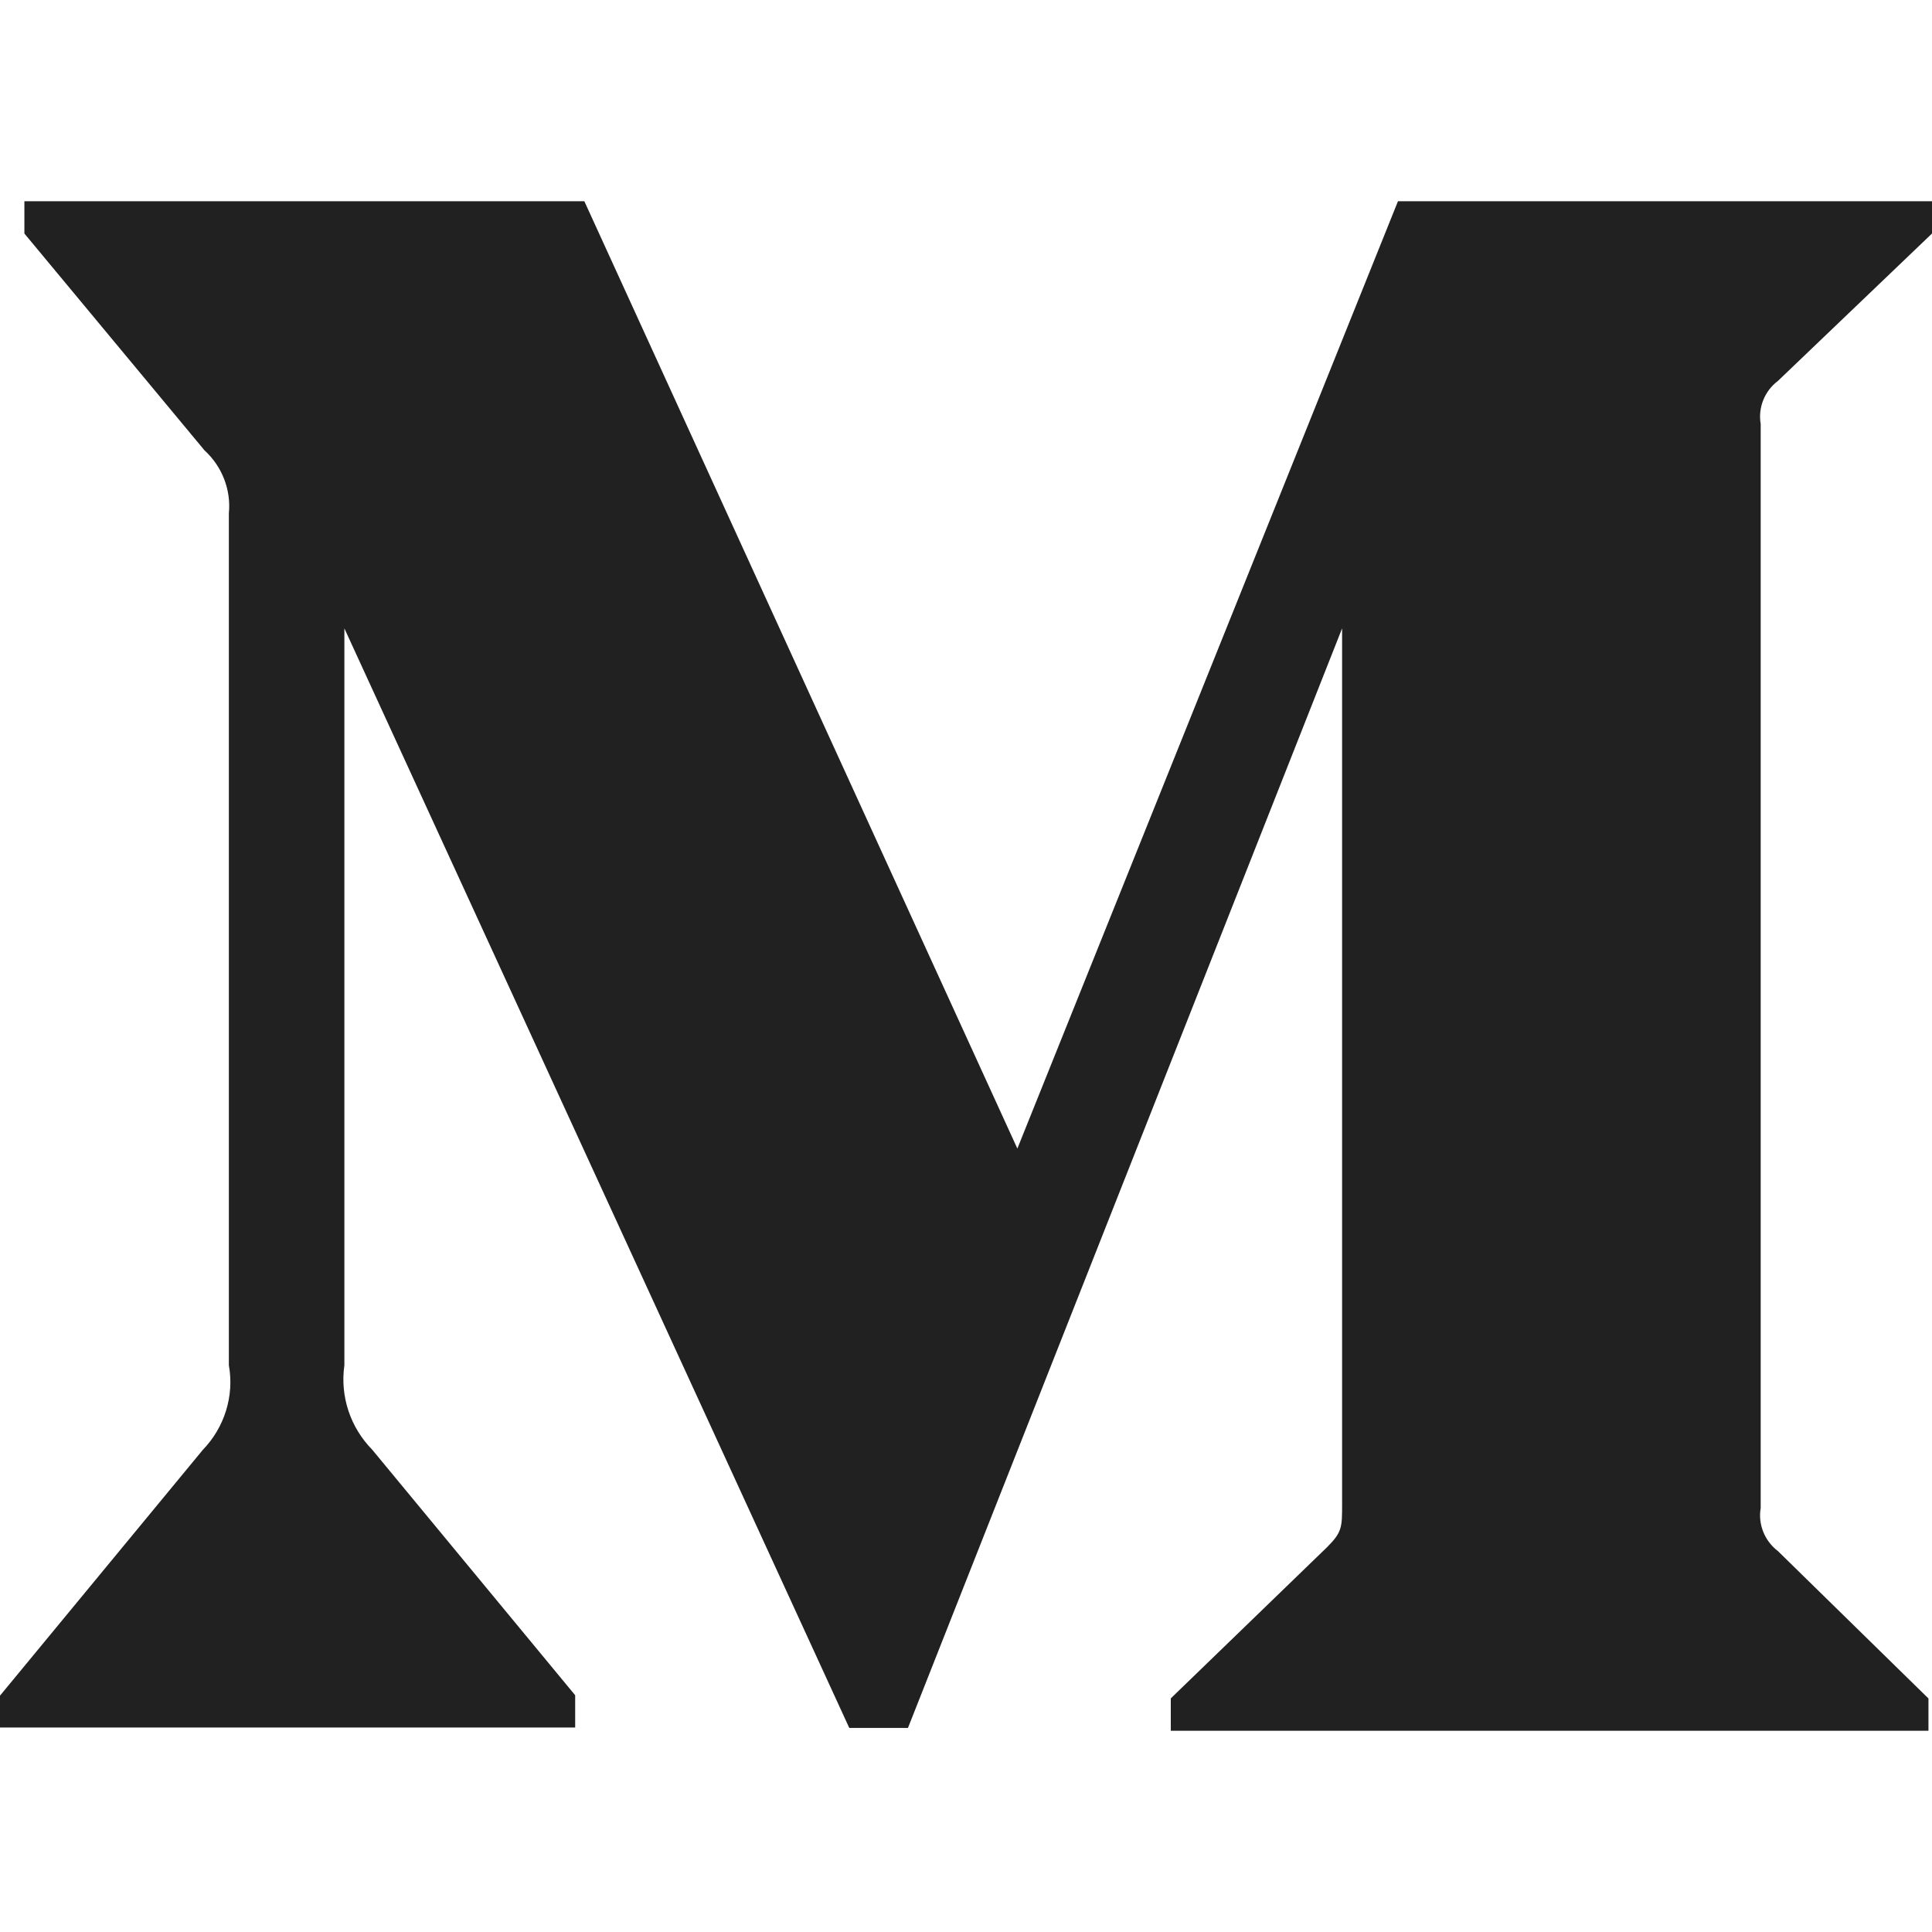
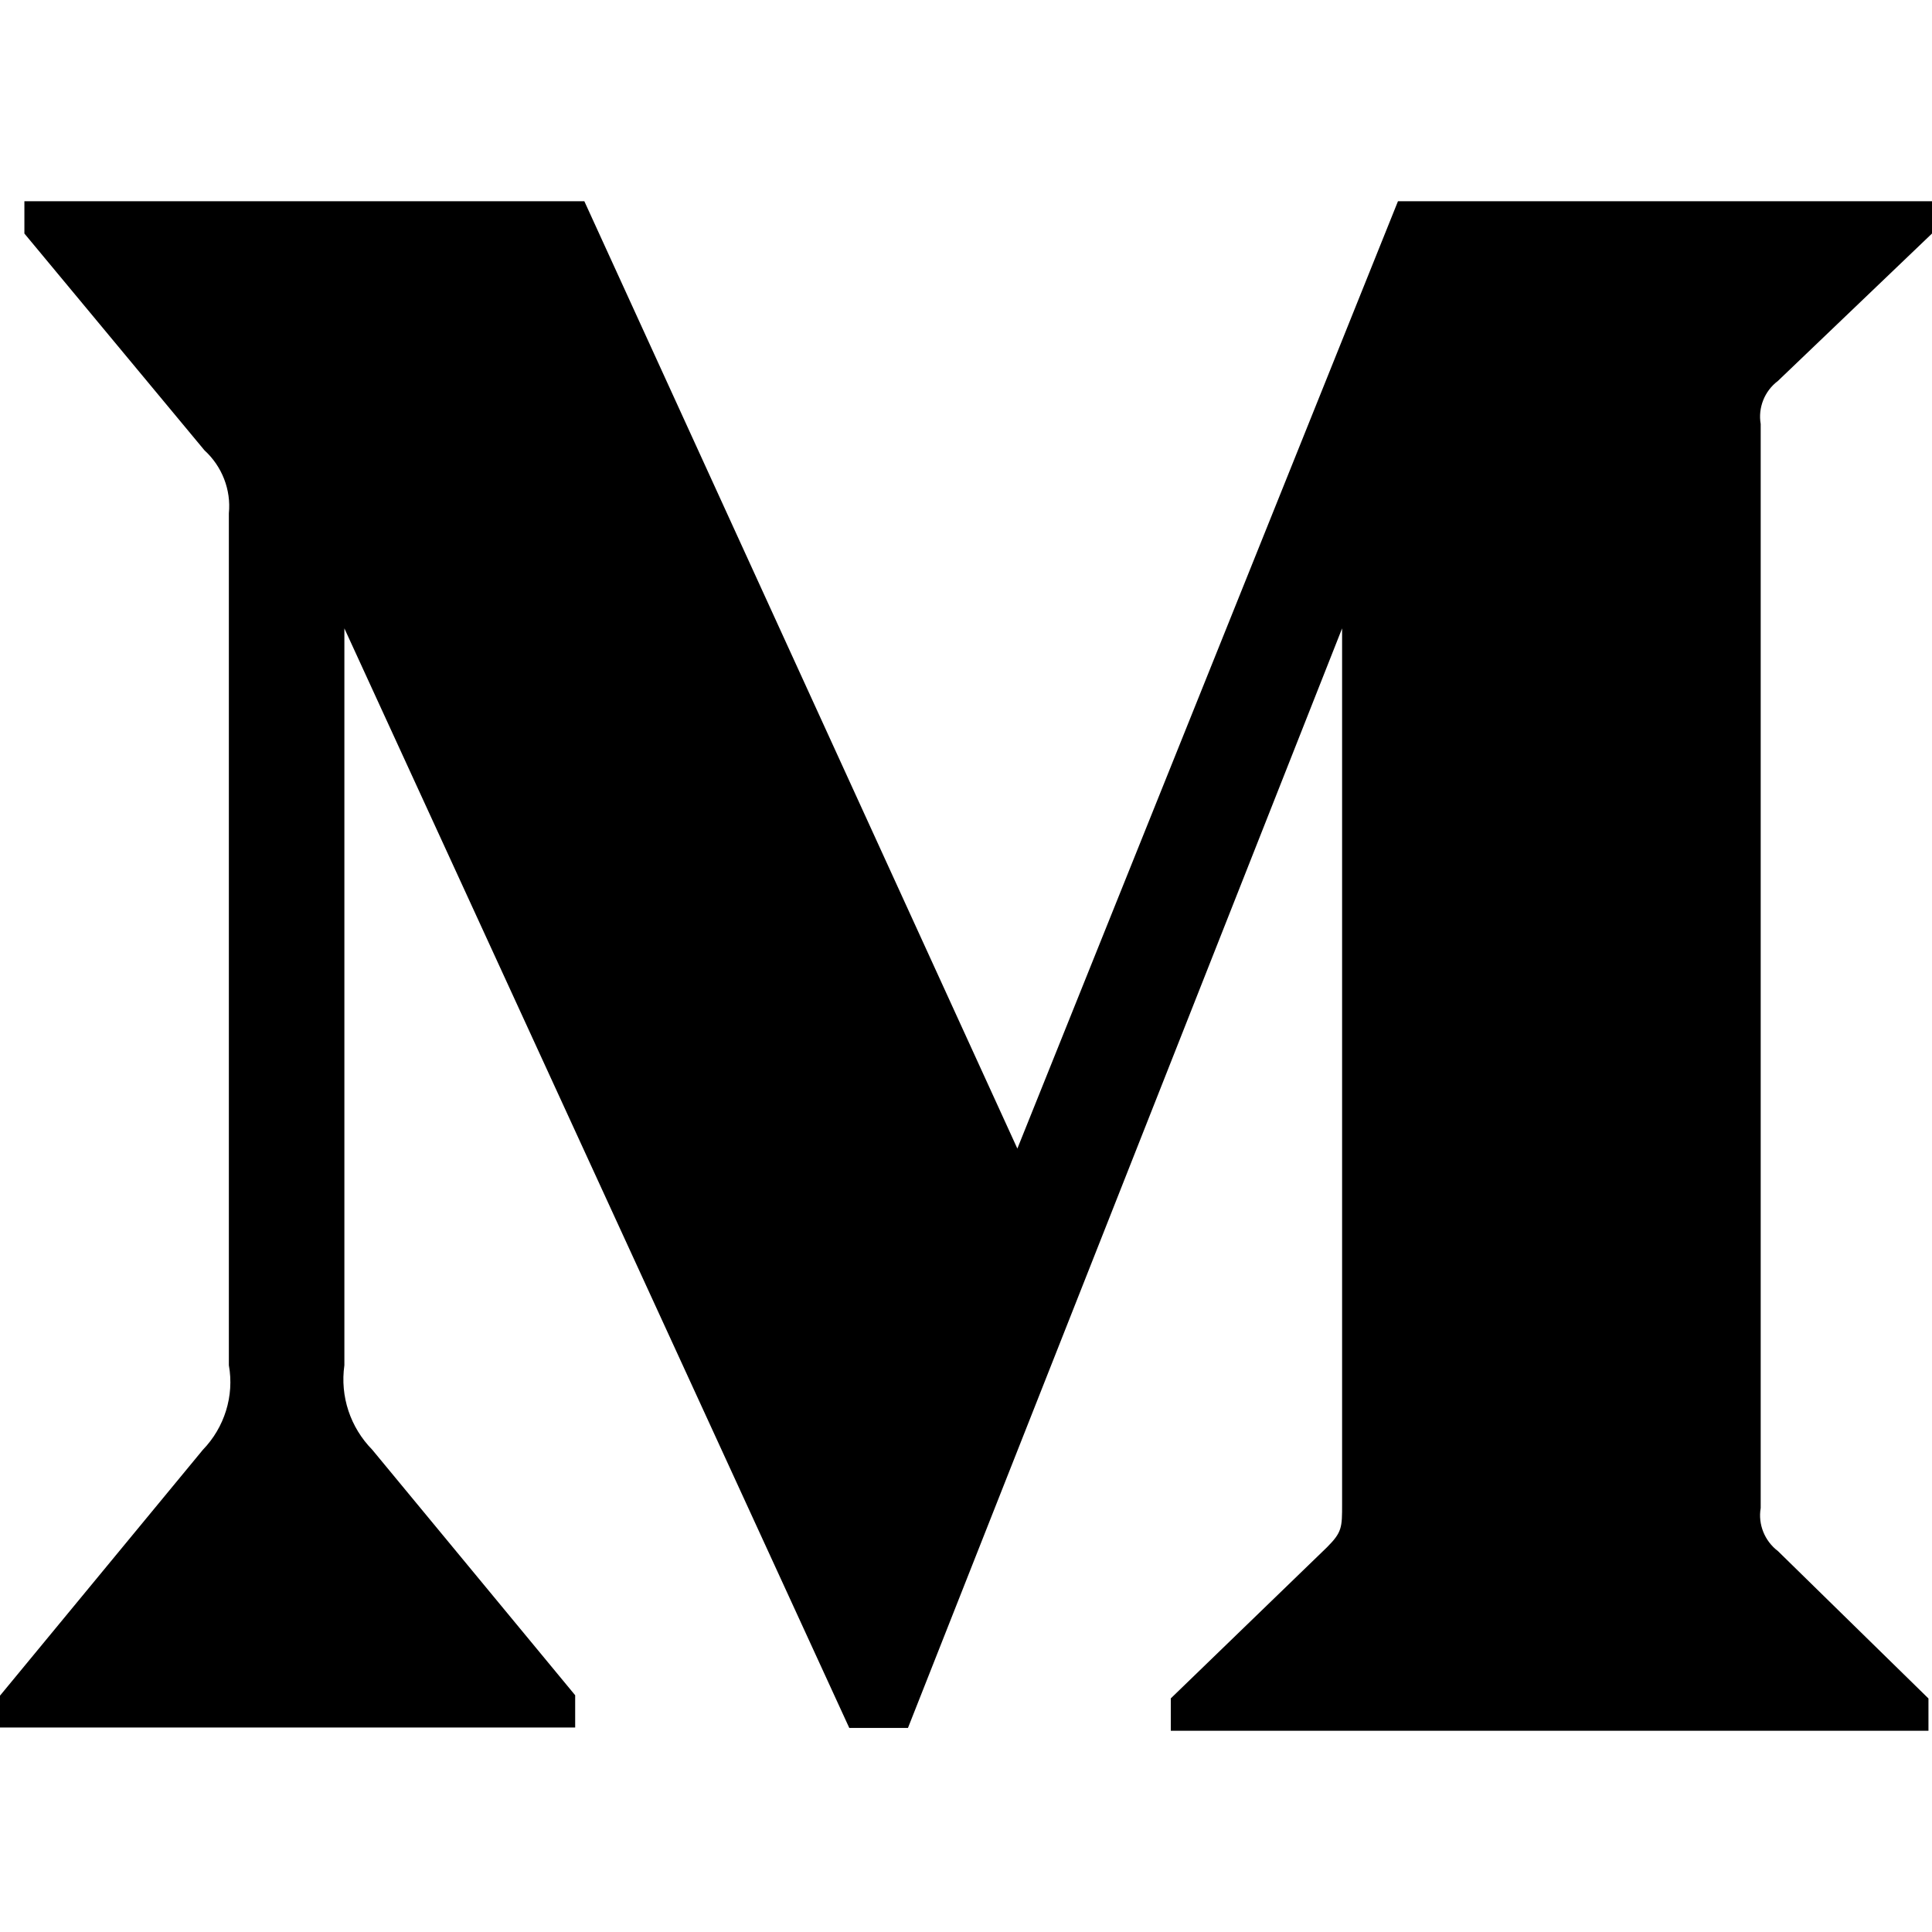
- <svg xmlns="http://www.w3.org/2000/svg" enable-background="new 0 0 24 24" height="512" viewBox="0 0 24 24" width="512">
-   <path d="m22.085 4.733 1.915-1.832v-.401h-6.634l-4.728 11.768-5.379-11.768h-6.956v.401l2.237 2.693c.218.199.332.49.303.783v10.583c.069.381-.055.773-.323 1.05l-2.52 3.054v.396h7.145v-.401l-2.52-3.049c-.273-.278-.402-.663-.347-1.05v-9.154l6.272 13.659h.729l5.393-13.659v10.881c0 .287 0 .346-.188.534l-1.94 1.877v.402h9.412v-.401l-1.87-1.831c-.164-.124-.249-.332-.214-.534v-13.467c-.035-.203.049-.411.213-.534z" fill="#212121" />
+ <svg xmlns="http://www.w3.org/2000/svg" id="Bold" enable-background="new 0 0 24 24" height="512" viewBox="0 0 24 24" width="512">
+   <path d="m22.085 4.733 1.915-1.832v-.401h-6.634l-4.728 11.768-5.379-11.768h-6.956v.401l2.237 2.693c.218.199.332.49.303.783v10.583c.069.381-.055.773-.323 1.05l-2.52 3.054v.396h7.145v-.401l-2.52-3.049c-.273-.278-.402-.663-.347-1.05v-9.154l6.272 13.659h.729l5.393-13.659v10.881c0 .287 0 .346-.188.534l-1.94 1.877v.402h9.412v-.401l-1.87-1.831c-.164-.124-.249-.332-.214-.534v-13.467c-.035-.203.049-.411.213-.534z" />
</svg>
